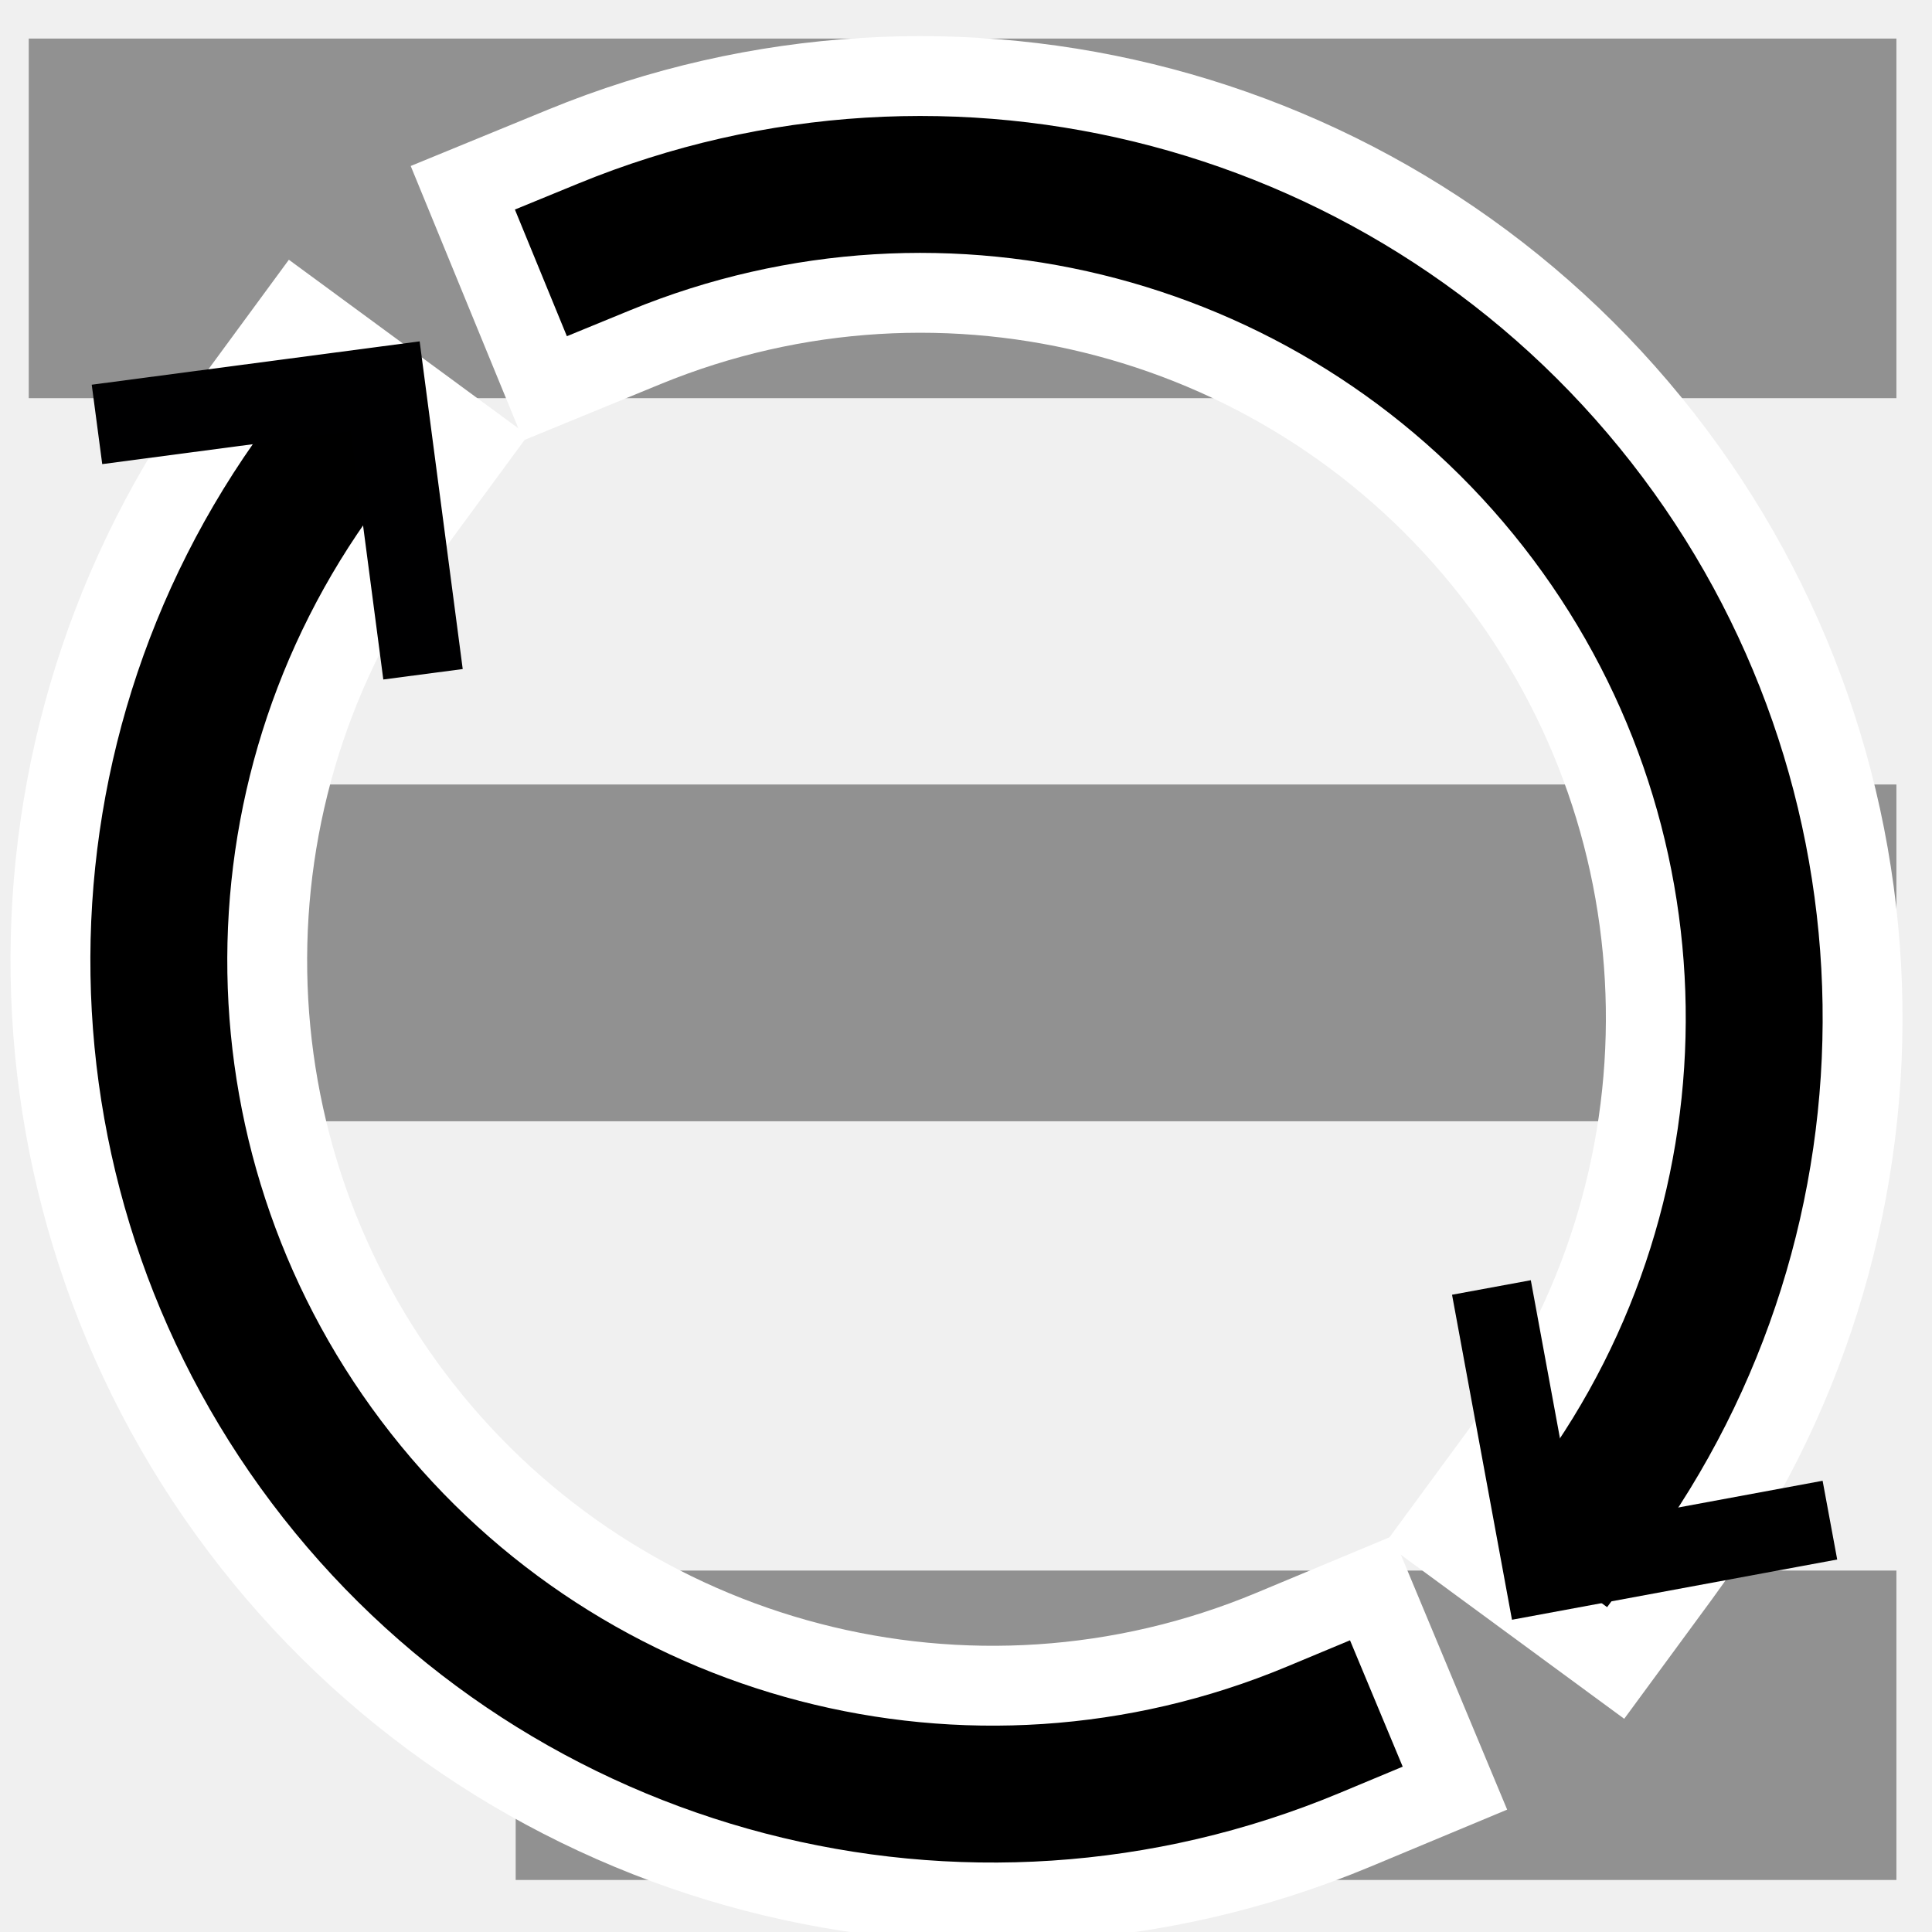
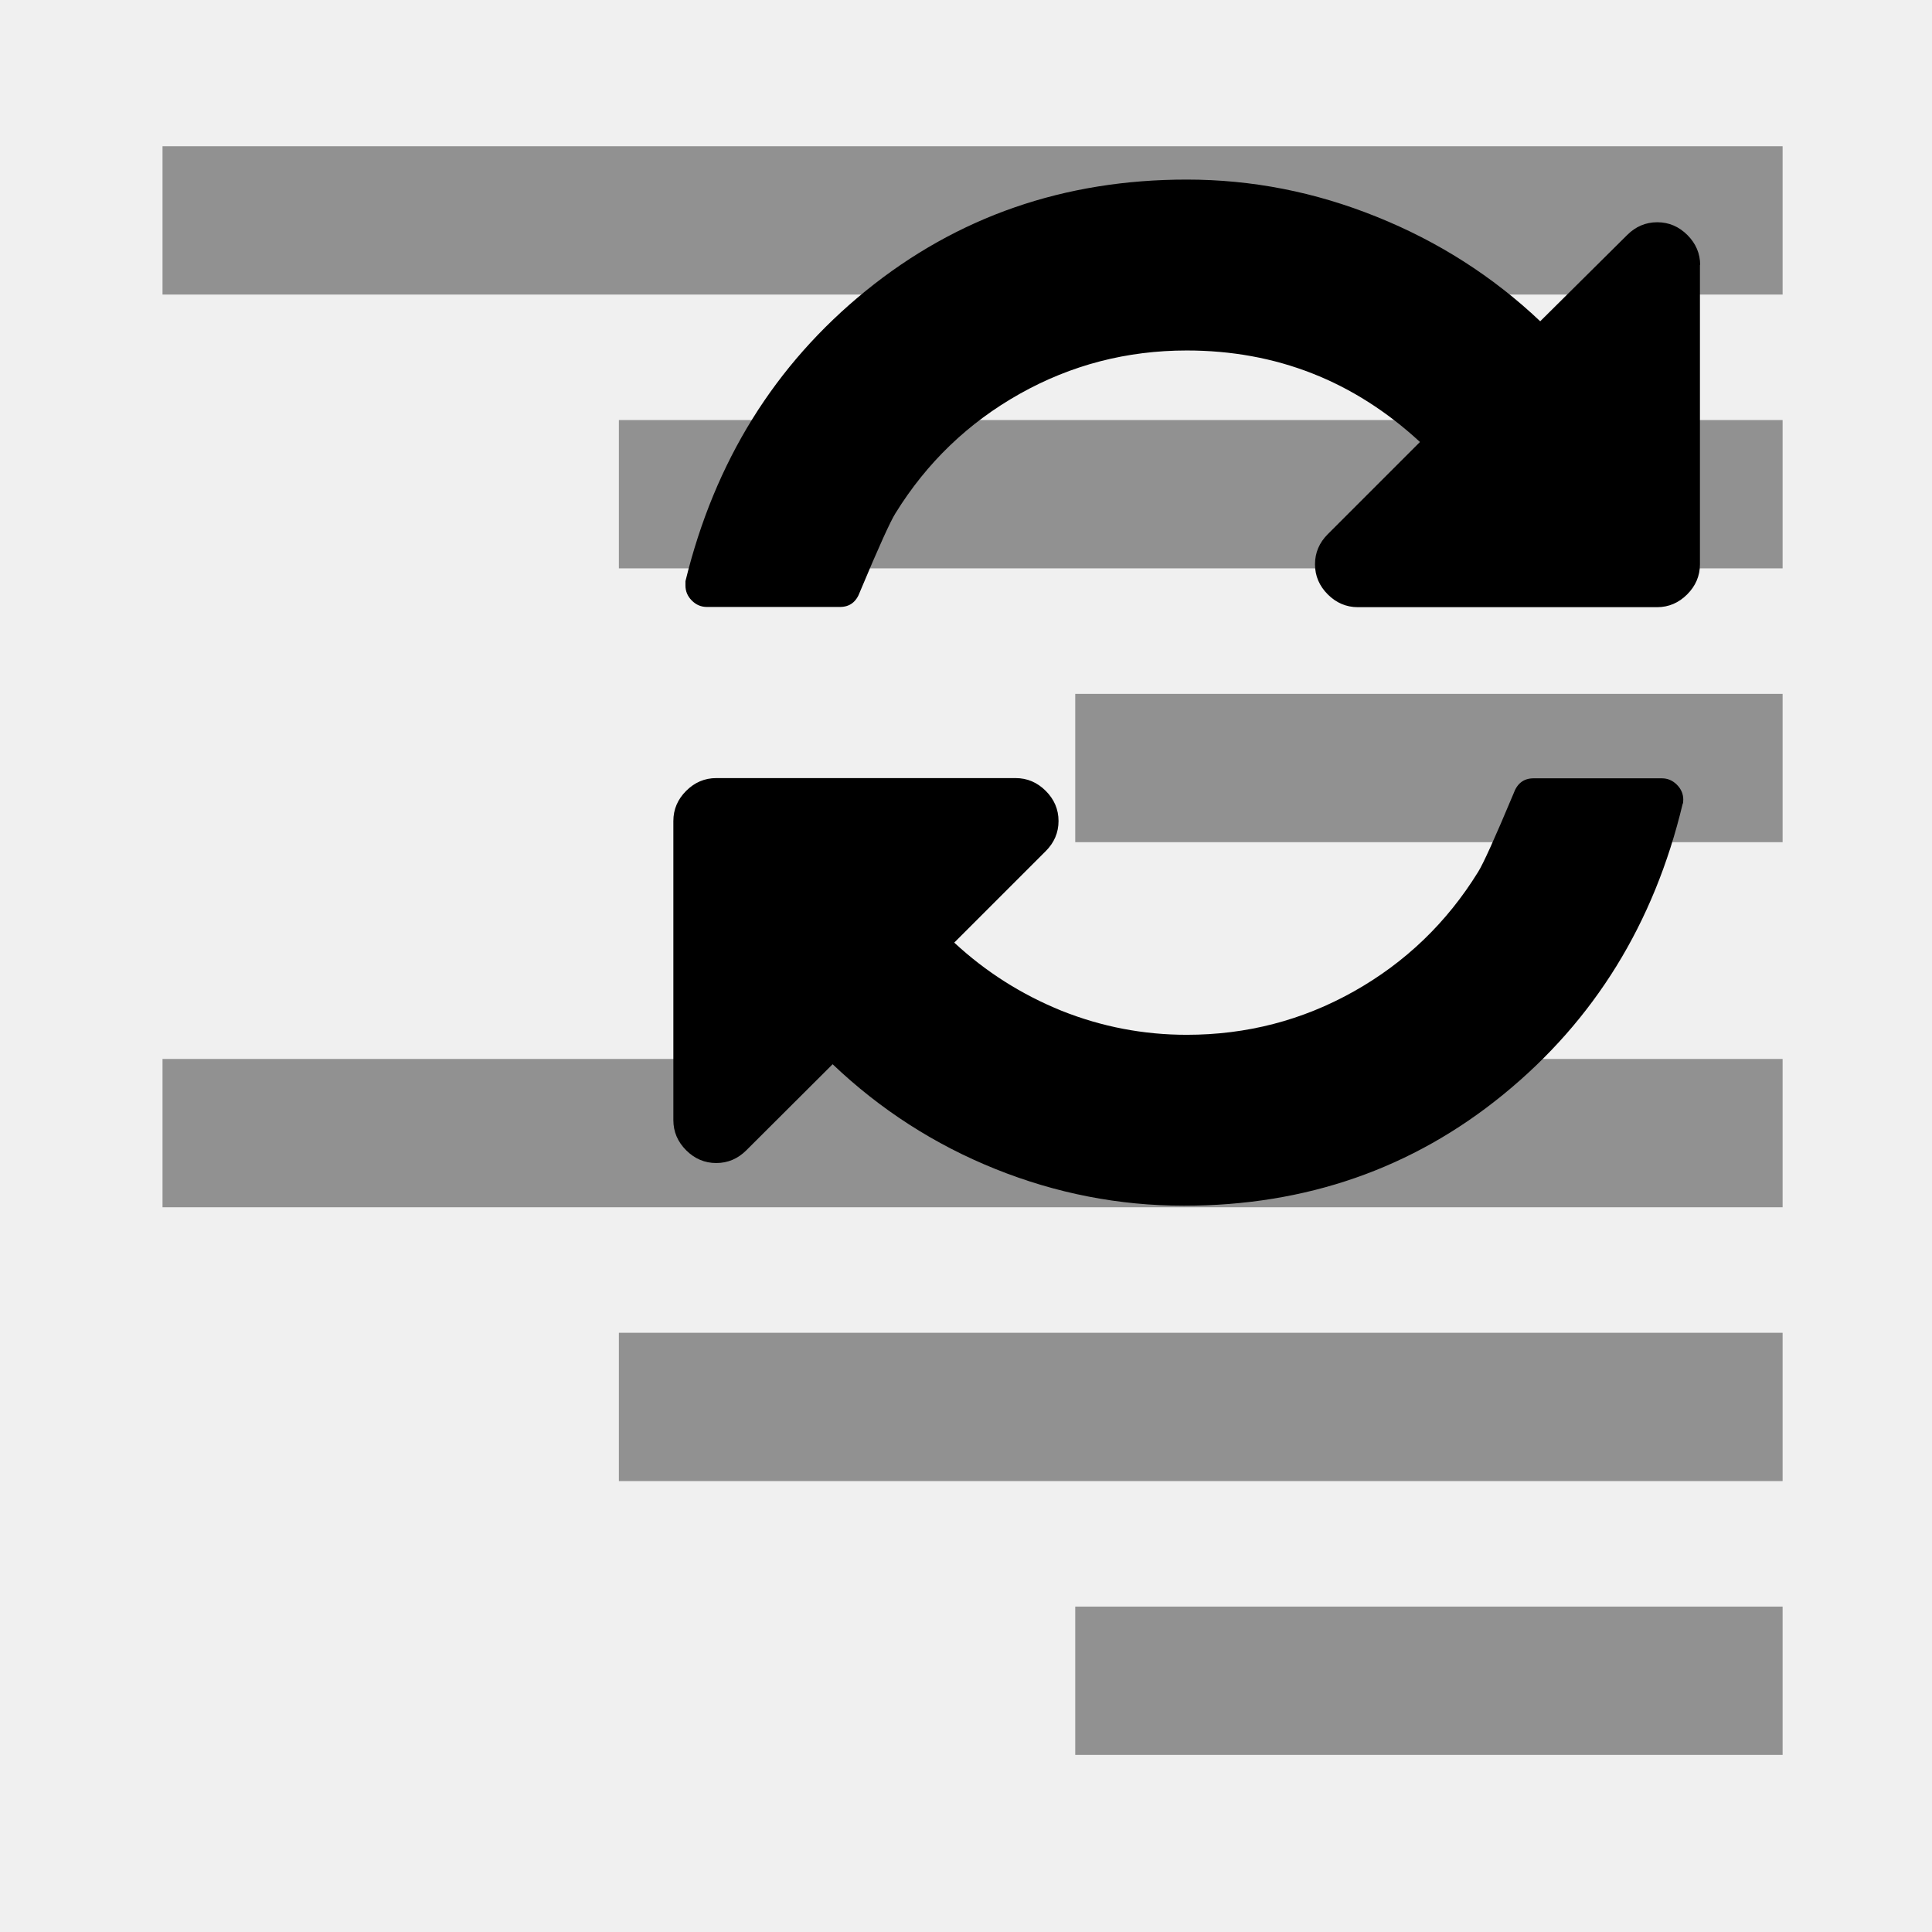
<svg xmlns="http://www.w3.org/2000/svg" width="32" height="32" viewBox="0 0 8.467 8.467" version="1.1" id="svg8">
  <defs id="defs2" />
  <g id="layer1">
-     <g id="g892">
-       <path style="fill:none;stroke:#919191;stroke-width:1.576;stroke-linecap:butt;stroke-linejoin:miter;stroke-miterlimit:4;stroke-dasharray:none;stroke-opacity:1" d="M 0.126,0.957 H 8.311" id="path10604" />
-       <path style="fill:none;stroke:#919191;stroke-width:1.476;stroke-linecap:butt;stroke-linejoin:miter;stroke-miterlimit:4;stroke-dasharray:none;stroke-opacity:1" d="M 1.134,4.176 H 8.311" id="path10606" />
-       <path style="fill:none;stroke:#919191;stroke-width:1.356;stroke-linecap:butt;stroke-linejoin:miter;stroke-miterlimit:4;stroke-dasharray:none;stroke-opacity:1" d="M 2.26,7.561 H 8.311" id="path24868" />
+     <g id="g1" transform="translate(0.0622539,-0.1091226)">
+       <rect style="fill:#919191;fill-opacity:1;stroke:#919191;stroke-width:0.1;stroke-linecap:butt;stroke-miterlimit:4;stroke-dasharray:none;stroke-opacity:1;paint-order:fill markers stroke" id="rect4331" width="7" height="0.55" x="0.7" y="0.8" />
+       <rect style="fill:#919191;fill-opacity:1;stroke:#919191;stroke-width:0.1;stroke-linecap:butt;stroke-miterlimit:4;stroke-dasharray:none;stroke-opacity:1;paint-order:fill markers stroke" id="rect5285-2" width="5" height="0.55" x="2.7" y="2" />
+       <rect style="fill:#919191;fill-opacity:1;stroke:#919191;stroke-width:0.1;stroke-linecap:butt;stroke-miterlimit:4;stroke-dasharray:none;stroke-opacity:1;paint-order:fill markers stroke" id="rect5281" width="3" height="0.55" x="4.7" y="3.2" />
+       <rect style="fill:#919191;fill-opacity:1;stroke:#919191;stroke-width:0.1;stroke-linecap:butt;stroke-miterlimit:4;stroke-dasharray:none;stroke-opacity:1;paint-order:fill markers stroke" id="rect5283" width="7" height="0.55" x="0.7" y="4.8" />
+       <rect style="fill:#919191;fill-opacity:1;stroke:#919191;stroke-width:0.1;stroke-linecap:butt;stroke-miterlimit:4;stroke-dasharray:none;stroke-opacity:1;paint-order:fill markers stroke" id="rect5285" width="5" height="0.55" x="2.7" y="6" />
+       <rect style="fill:#919191;fill-opacity:1;stroke:#919191;stroke-width:0.1;stroke-linecap:butt;stroke-miterlimit:4;stroke-dasharray:none;stroke-opacity:1;paint-order:fill markers stroke" id="rect1" width="3" height="0.55" x="4.7" y="7.2" />
    </g>
-     <path style="fill:none;fill-opacity:1;stroke:#ffffff;stroke-width:1.3;stroke-linecap:square;stroke-linejoin:bevel;stroke-miterlimit:4;stroke-dasharray:none;stroke-opacity:1;paint-order:fill markers stroke" id="path1315" d="M 5.755,7.581 A 3.653,3.653 0 0 1 1.477,6.467 3.653,3.653 0 0 1 1.405,2.047" />
-     <path style="fill:none;fill-opacity:1;stroke:#000000;stroke-width:0.6;stroke-linecap:square;stroke-linejoin:bevel;stroke-miterlimit:4;stroke-dasharray:none;stroke-opacity:1;paint-order:fill markers stroke" id="circle958" d="M 5.755,7.581 A 3.653,3.653 0 0 1 1.477,6.467 3.653,3.653 0 0 1 1.405,2.047" />
-     <path style="fill:none;stroke:#000001;stroke-width:0.351;stroke-linecap:square;stroke-linejoin:miter;stroke-miterlimit:4;stroke-dasharray:none;stroke-opacity:1" d="M 1.831,2.781 1.688,1.693 0.599,1.837" id="path855" />
-     <path style="fill:none;fill-opacity:1;stroke:#ffffff;stroke-width:1.3;stroke-linecap:square;stroke-linejoin:bevel;stroke-miterlimit:4;stroke-dasharray:none;stroke-opacity:1;paint-order:fill markers stroke" id="path1043" transform="scale(-1)" d="m -2.648,-1.082 a 3.653,3.653 0 0 1 -4.265,-1.13 3.653,3.653 0 0 1 -0.066,-4.412" />
-     <path style="fill:none;fill-opacity:1;stroke:#000000;stroke-width:0.6;stroke-linecap:square;stroke-linejoin:bevel;stroke-miterlimit:4;stroke-dasharray:none;stroke-opacity:1;paint-order:fill markers stroke" id="path2841" transform="scale(-1)" d="m -2.648,-1.082 a 3.653,3.653 0 0 1 -4.265,-1.13 3.653,3.653 0 0 1 -0.066,-4.412" />
-     <path style="fill:none;stroke:#000000;stroke-width:0.351;stroke-linecap:square;stroke-linejoin:miter;stroke-miterlimit:4;stroke-dasharray:none;stroke-opacity:1" d="M 6.568,5.815 6.767,6.894 7.847,6.694" id="path2399" />
+     <path d="m 7.377,3.504 c 0,0.01 -9.79e-4,0.017 -0.003,0.02 -0.125,0.523 -0.387,0.947 -0.785,1.272 -0.398,0.325 -0.865,0.488 -1.4,0.488 -0.285,0 -0.561,-0.054 -0.827,-0.161 C 4.096,5.016 3.858,4.863 3.649,4.664 L 3.271,5.041 c -0.037,0.037 -0.081,0.056 -0.132,0.056 -0.051,0 -0.095,-0.019 -0.132,-0.056 -0.037,-0.037 -0.056,-0.081 -0.056,-0.132 V 3.598 c 0,-0.051 0.019,-0.095 0.056,-0.132 0.037,-0.037 0.081,-0.056 0.132,-0.056 h 1.312 c 0.051,0 0.095,0.019 0.132,0.056 0.037,0.037 0.056,0.081 0.056,0.132 0,0.051 -0.019,0.095 -0.056,0.132 L 4.182,4.131 c 0.139,0.129 0.296,0.228 0.471,0.299 0.176,0.07 0.358,0.105 0.548,0.105 0.262,0 0.506,-0.063 0.732,-0.19 0.226,-0.127 0.408,-0.302 0.545,-0.524 0.021,-0.033 0.073,-0.147 0.155,-0.343 0.016,-0.045 0.045,-0.067 0.088,-0.067 h 0.562 c 0.025,0 0.047,0.009 0.066,0.028 0.019,0.019 0.028,0.041 0.028,0.066 z m 0.073,-2.343 V 2.473 c 0,0.051 -0.019,0.095 -0.056,0.132 -0.037,0.037 -0.081,0.056 -0.132,0.056 H 5.951 c -0.051,0 -0.095,-0.019 -0.132,-0.056 -0.037,-0.037 -0.056,-0.081 -0.056,-0.132 0,-0.051 0.019,-0.095 0.056,-0.132 L 6.223,1.937 C 5.934,1.67 5.593,1.536 5.201,1.536 c -0.262,0 -0.506,0.063 -0.732,0.19 -0.226,0.127 -0.408,0.302 -0.545,0.524 -0.021,0.033 -0.073,0.147 -0.155,0.343 -0.016,0.045 -0.045,0.067 -0.088,0.067 h -0.583 c -0.025,0 -0.047,-0.009 -0.066,-0.028 -0.019,-0.019 -0.028,-0.041 -0.028,-0.066 V 2.547 C 3.132,2.023 3.395,1.599 3.795,1.274 4.196,0.949 4.664,0.787 5.201,0.787 c 0.285,0 0.562,0.054 0.832,0.163 0.269,0.108 0.509,0.261 0.717,0.458 l 0.381,-0.378 c 0.037,-0.037 0.081,-0.056 0.132,-0.056 0.051,0 0.095,0.019 0.132,0.056 0.037,0.037 0.056,0.081 0.056,0.132 z" id="rotate" fill="#000000" style="stroke-width:0.265" />
  </g>
</svg>
